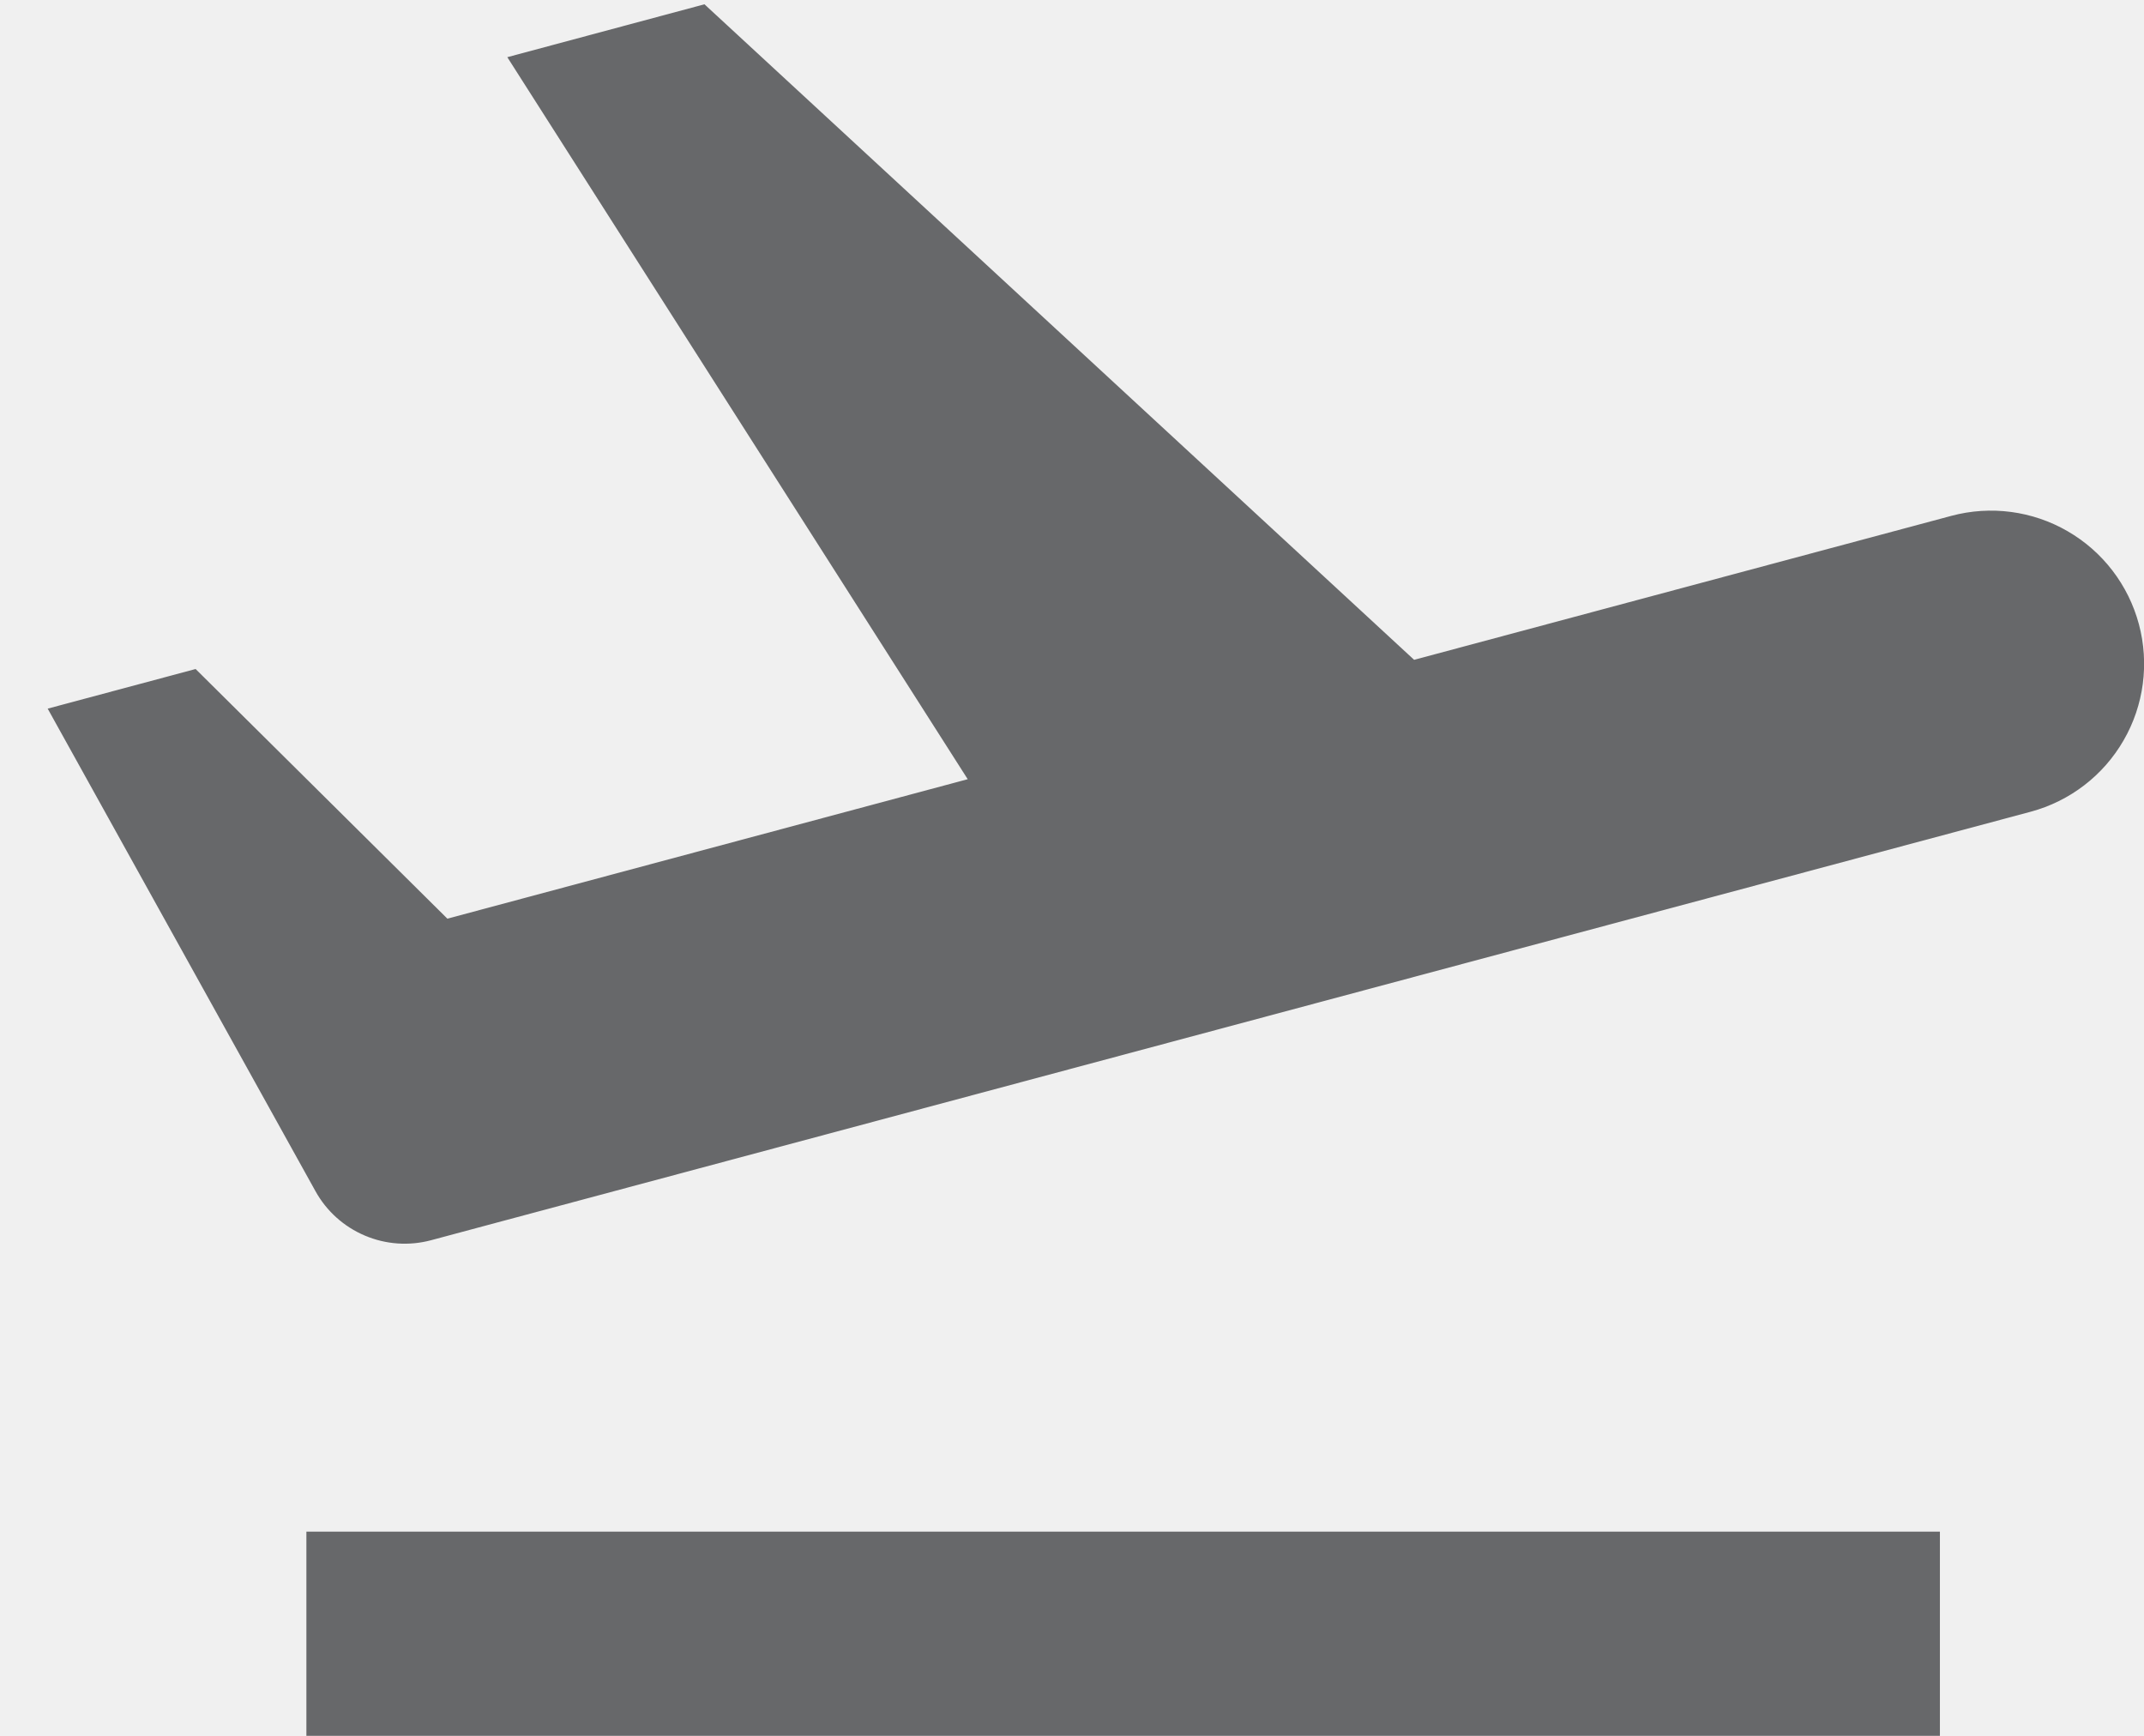
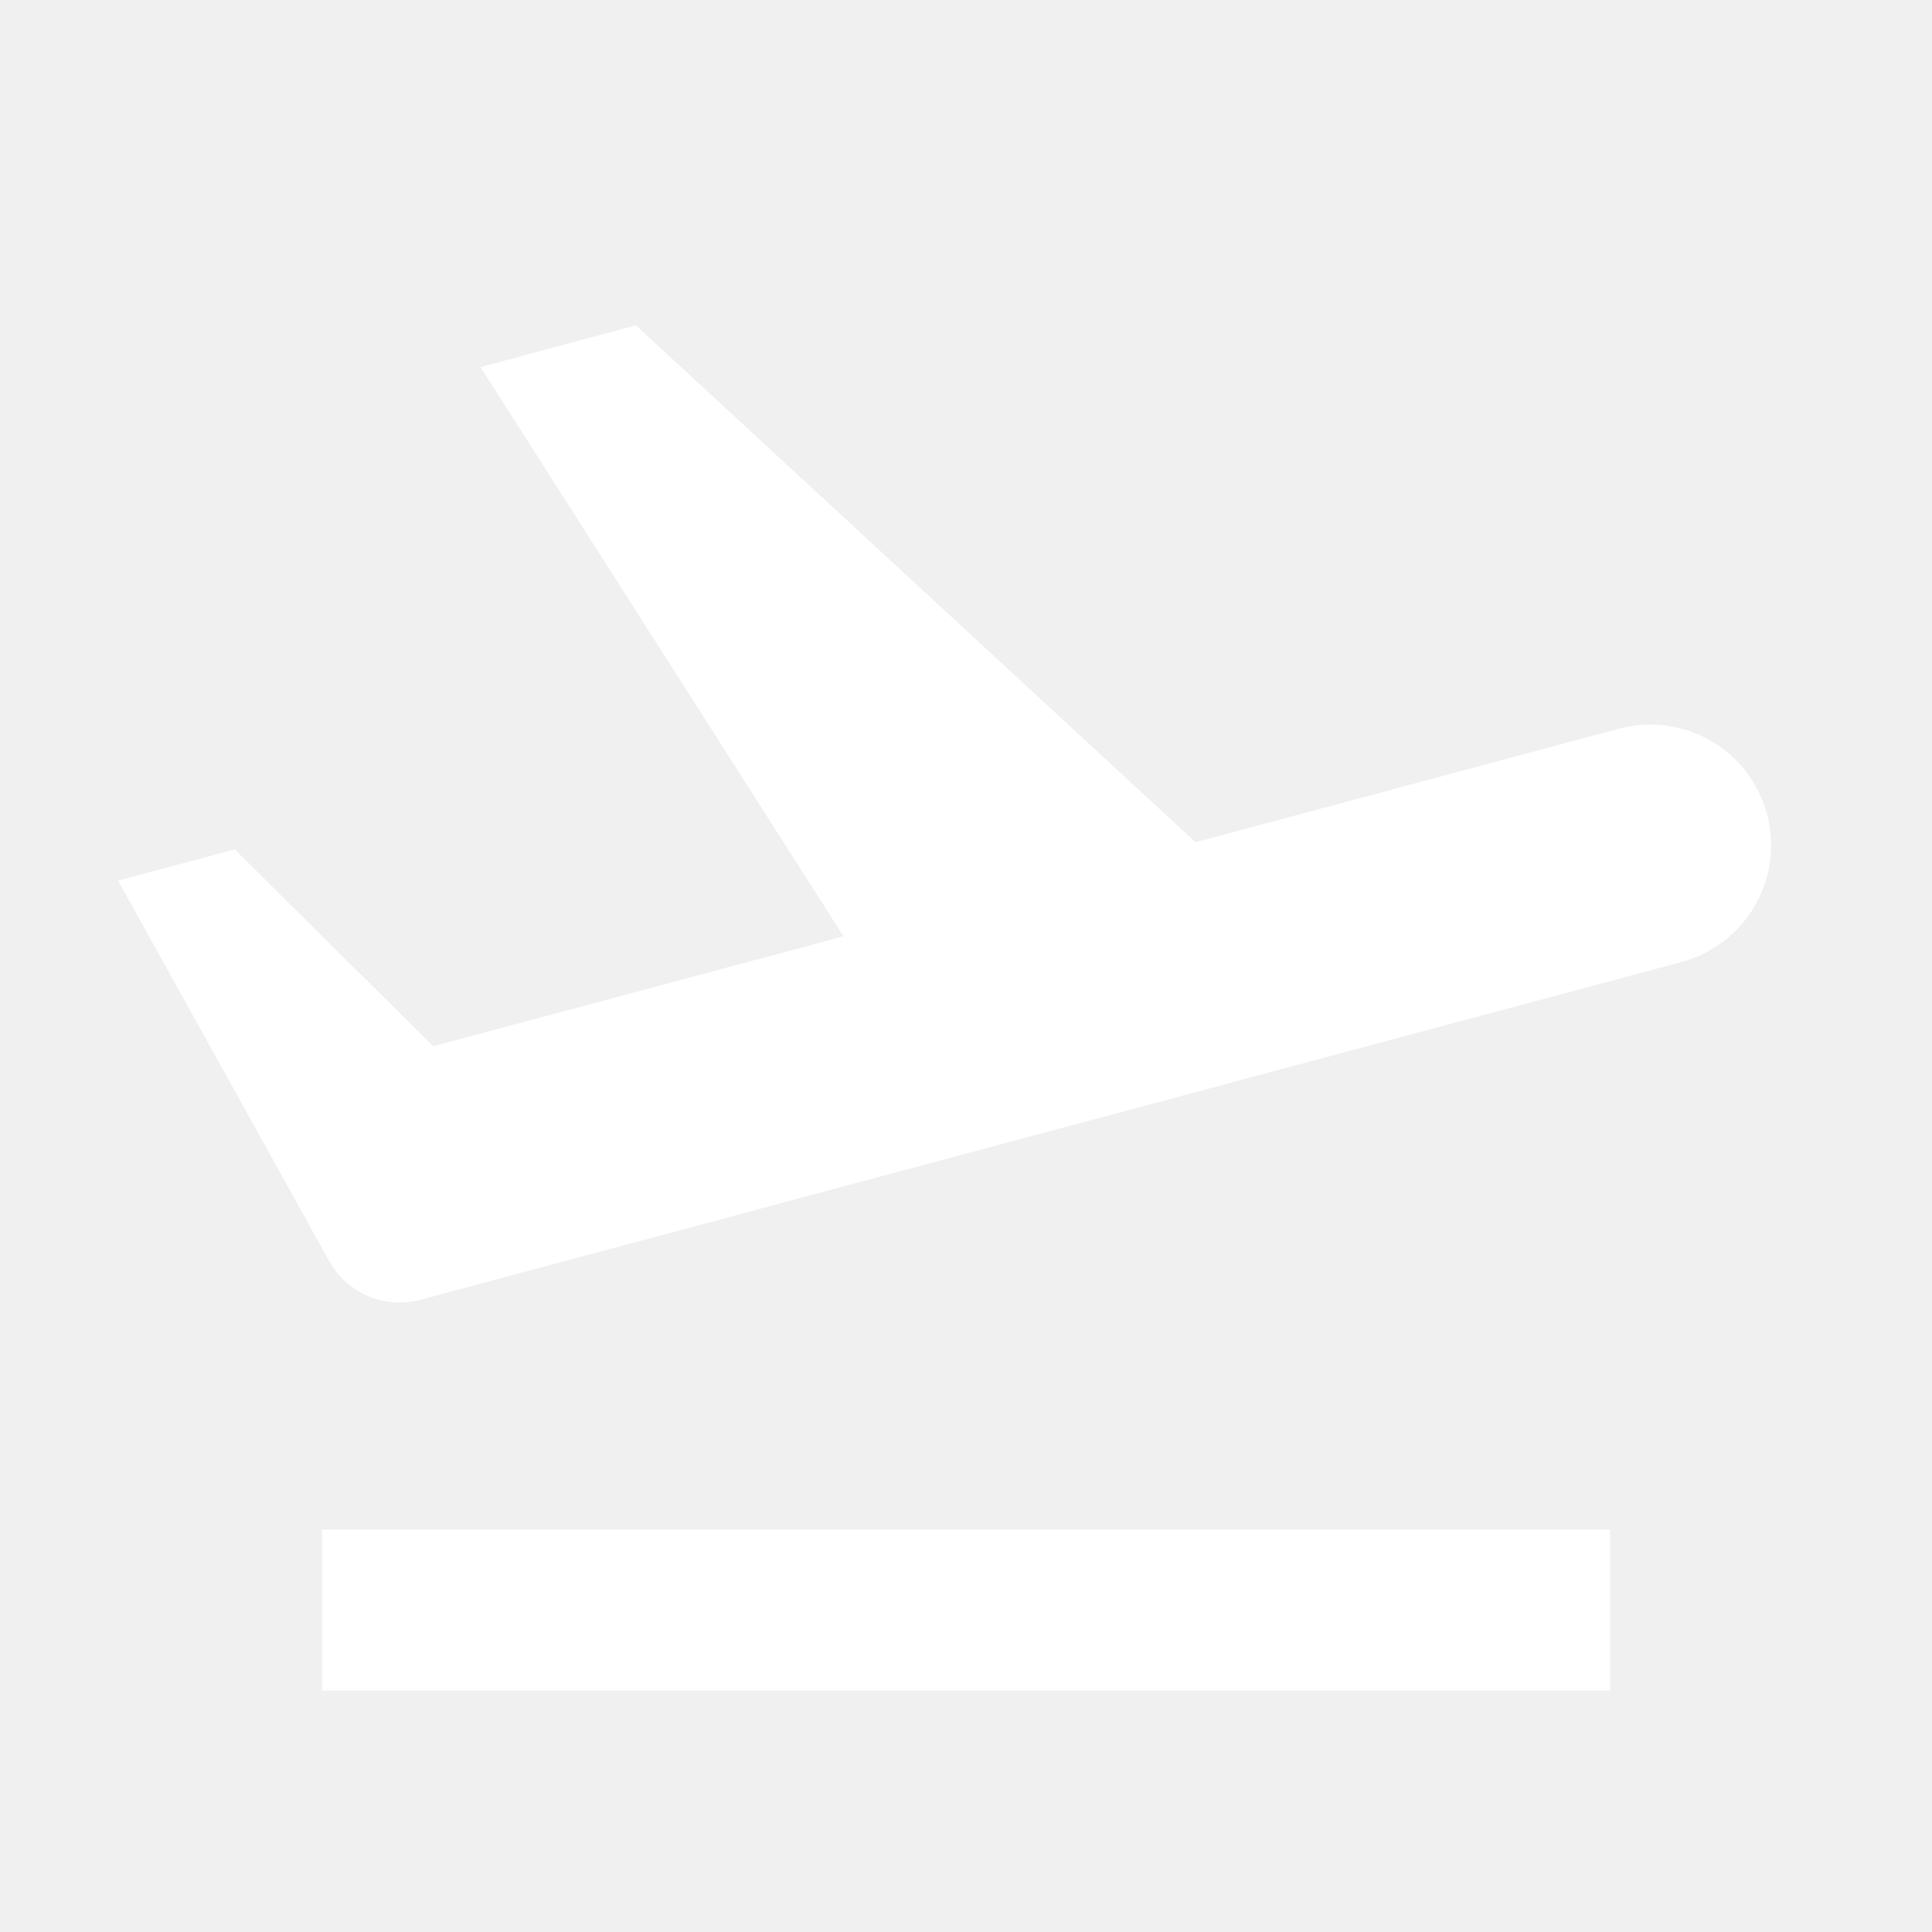
- <svg xmlns="http://www.w3.org/2000/svg" width="21" height="17" viewBox="0 0 21 17" fill="none">
-   <path d="M9.479 7.632L4.969 0.56L6.9 0.042L13.851 6.462L19.113 5.052C19.497 4.949 19.907 5.003 20.251 5.202C20.596 5.401 20.847 5.729 20.95 6.113C21.053 6.497 20.999 6.907 20.8 7.251C20.601 7.596 20.273 7.847 19.889 7.95L4.917 11.96L4.141 9.062L4.382 8.997L6.849 11.442L4.223 12.146C4.007 12.204 3.779 12.188 3.574 12.101C3.368 12.014 3.198 11.861 3.09 11.666L0.467 6.94L1.916 6.552L4.382 8.997L9.479 7.631V7.632ZM3.001 15H19.001V17H3.001V15Z" fill="#282A2D" fill-opacity="0.68" />
+ <svg xmlns="http://www.w3.org/2000/svg" width="24" height="24" viewBox="0 0 24 24" fill="none">
+   <path d="M10.479 11.632L5.969 4.56L7.9 4.042L14.851 10.462L20.113 9.052C20.497 8.949 20.907 9.003 21.251 9.202C21.596 9.401 21.847 9.729 21.95 10.113C22.053 10.497 21.999 10.907 21.8 11.251C21.601 11.596 21.273 11.847 20.889 11.95L5.917 15.96L5.141 13.062L5.382 12.997L7.849 15.442L5.223 16.146C5.007 16.204 4.779 16.188 4.574 16.101C4.368 16.014 4.198 15.861 4.09 15.666L1.467 10.94L2.916 10.552L5.382 12.997L10.479 11.631V11.632ZM4.001 19H20.001V21H4.001V19Z" fill="white" />
</svg>
